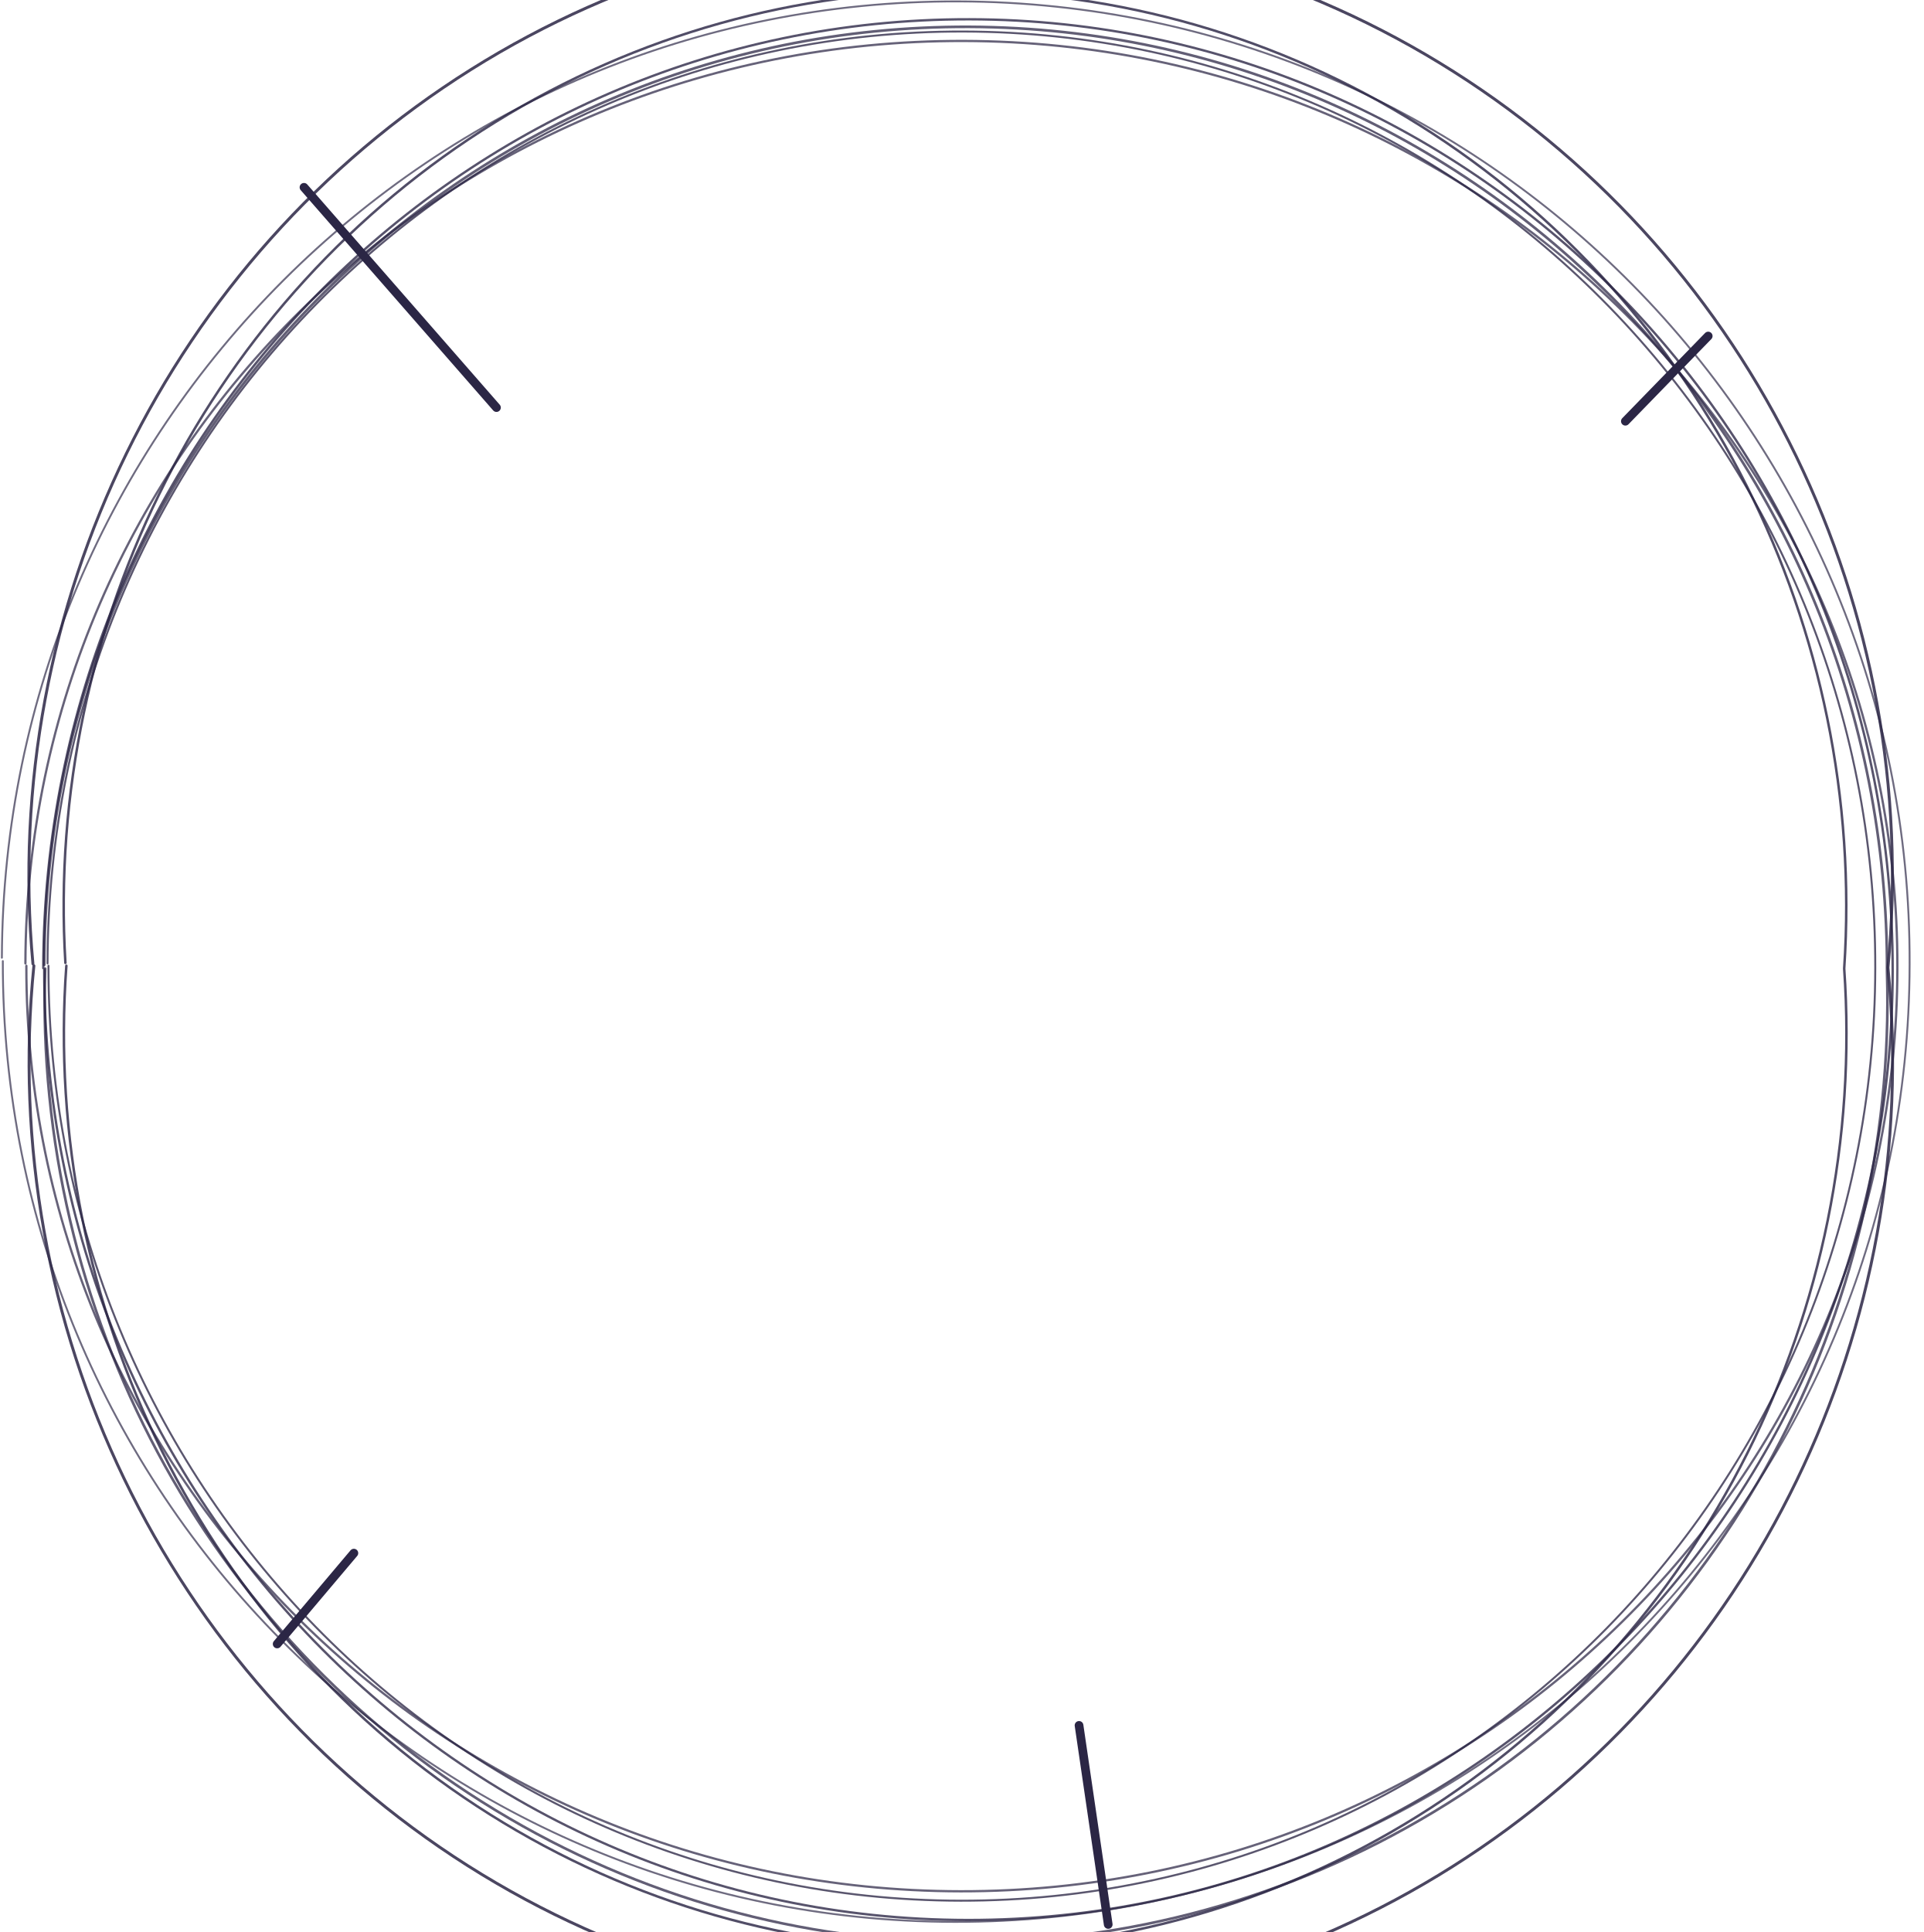
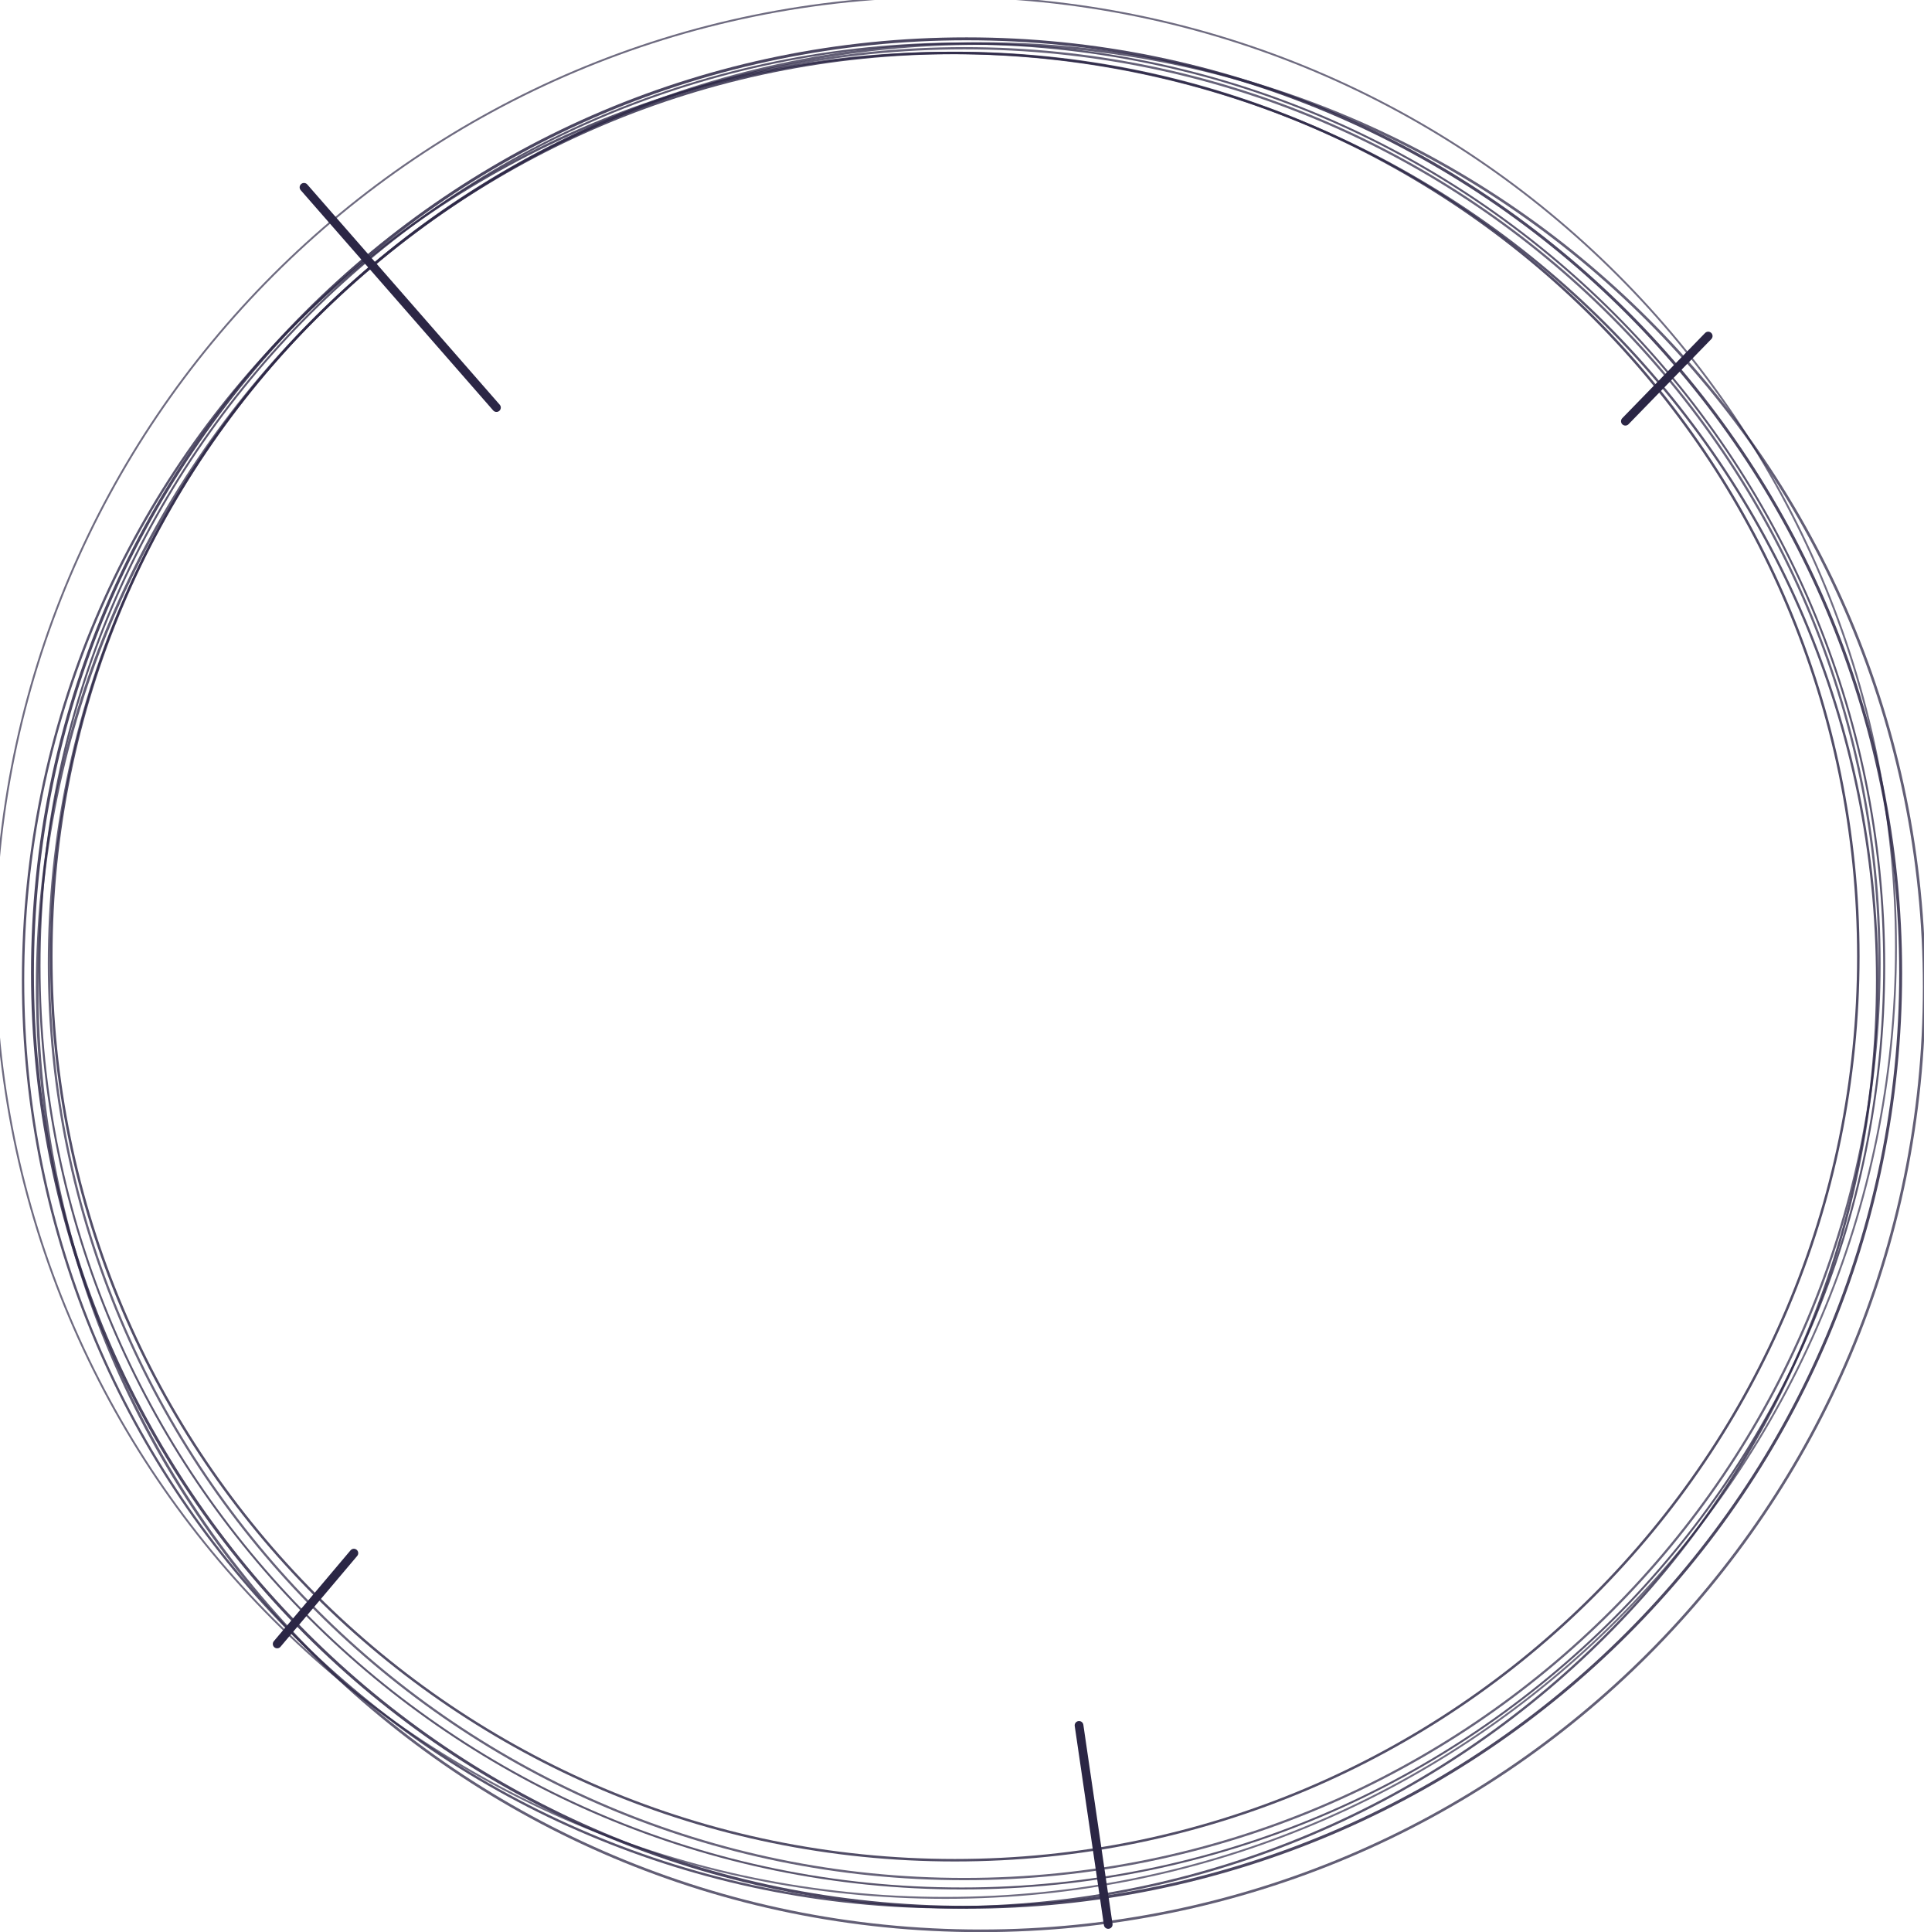
<svg xmlns="http://www.w3.org/2000/svg" viewBox="0 0 4088 4105" width="100%" height="100%">
  <style>
-     .raw-sketch {
+     .absolute-circle {
      fill: none;
      stroke: #2b2645;
-       stroke-linecap: round;
-       stroke-linejoin: round;
    }
    .tick-line {
      fill: none;
      stroke: #2b2645;
      stroke-width: 18.5;
      stroke-linecap: round;
    }
  </style>
-   <g id="absolute-no-glitch-lines">
-     <path class="raw-sketch" stroke-width="4.2" opacity="0.78" d="M 103,2052 a 1941,1984 0 1,0 3882,5 a 1941,1984 0 1,0 -3884,-10" />
-     <path class="raw-sketch" stroke-width="5.3" opacity="0.82" d="M 141,2052 a 1894,1945 0 1,0 3778,6 a 1894,1945 0 1,0 -3780,-12" />
-     <path class="raw-sketch" stroke-width="6.2" opacity="0.85" d="M 72,2052 a 1980,2013 0 1,0 3940,4 a 1980,2013 0 1,0 -3942,-8" />
-     <path class="raw-sketch" stroke-width="4.8" opacity="0.72" d="M 56,2052 a 1988,1964 0 1,0 3976,5 a 1988,1964 0 1,0 -3978,-10" />
-     <path class="raw-sketch" stroke-width="5.0" opacity="0.79" d="M 94,2060 a 1964,2018 0 1,0 3928,3 a 1964,2018 0 1,0 -3930,-6" />
-     <path class="raw-sketch" stroke-width="4.0" opacity="0.68" d="M 6,2042 a 2026,2038 0 1,0 4052,7 a 2026,2038 0 1,0 -4054,-14" />
-     <path class="raw-sketch" stroke-width="5.6" opacity="0.74" d="M 96,2058 a 1958,2001 0 1,0 3914,8 a 1958,2001 0 1,0 -3916,-16" />
+   <g id="absolute-safe-circles">
+     <circle class="absolute-circle" cx="2044" cy="2052.5" r="1960" stroke-width="4.2" opacity="0.78" />
+     <circle class="absolute-circle" cx="2044" cy="2052.5" r="1920" stroke-width="5.3" opacity="0.82" transform="translate(-15, -20)" />
+     <circle class="absolute-circle" cx="2044" cy="2052.5" r="1985" stroke-width="6.2" opacity="0.85" transform="translate(10, 15)" />
+     <circle class="absolute-circle" cx="2044" cy="2052.5" r="1945" stroke-width="4.8" opacity="0.72" transform="translate(5, -5)" />
+     <circle class="absolute-circle" cx="2044" cy="2052.5" r="1970" stroke-width="5.0" opacity="0.79" transform="translate(-25, 30)" />
+     <circle class="absolute-circle" cx="2044" cy="2052.5" r="2020" stroke-width="4.0" opacity="0.68" transform="translate(-35, -40)" />
+     <circle class="absolute-circle" cx="2044" cy="2052.5" r="2005" stroke-width="5.6" opacity="0.74" transform="translate(40, 45)" />
  </g>
  <g id="original-ticks">
    <path class="tick-line" d="M 646 398 L 1055 866" />
    <path class="tick-line" d="M 3630 714 L 3454 895" />
    <path class="tick-line" d="M 589 3493 L 752 3300" />
    <path class="tick-line" d="M 2293 3666 L 2355 4089" />
  </g>
</svg>
